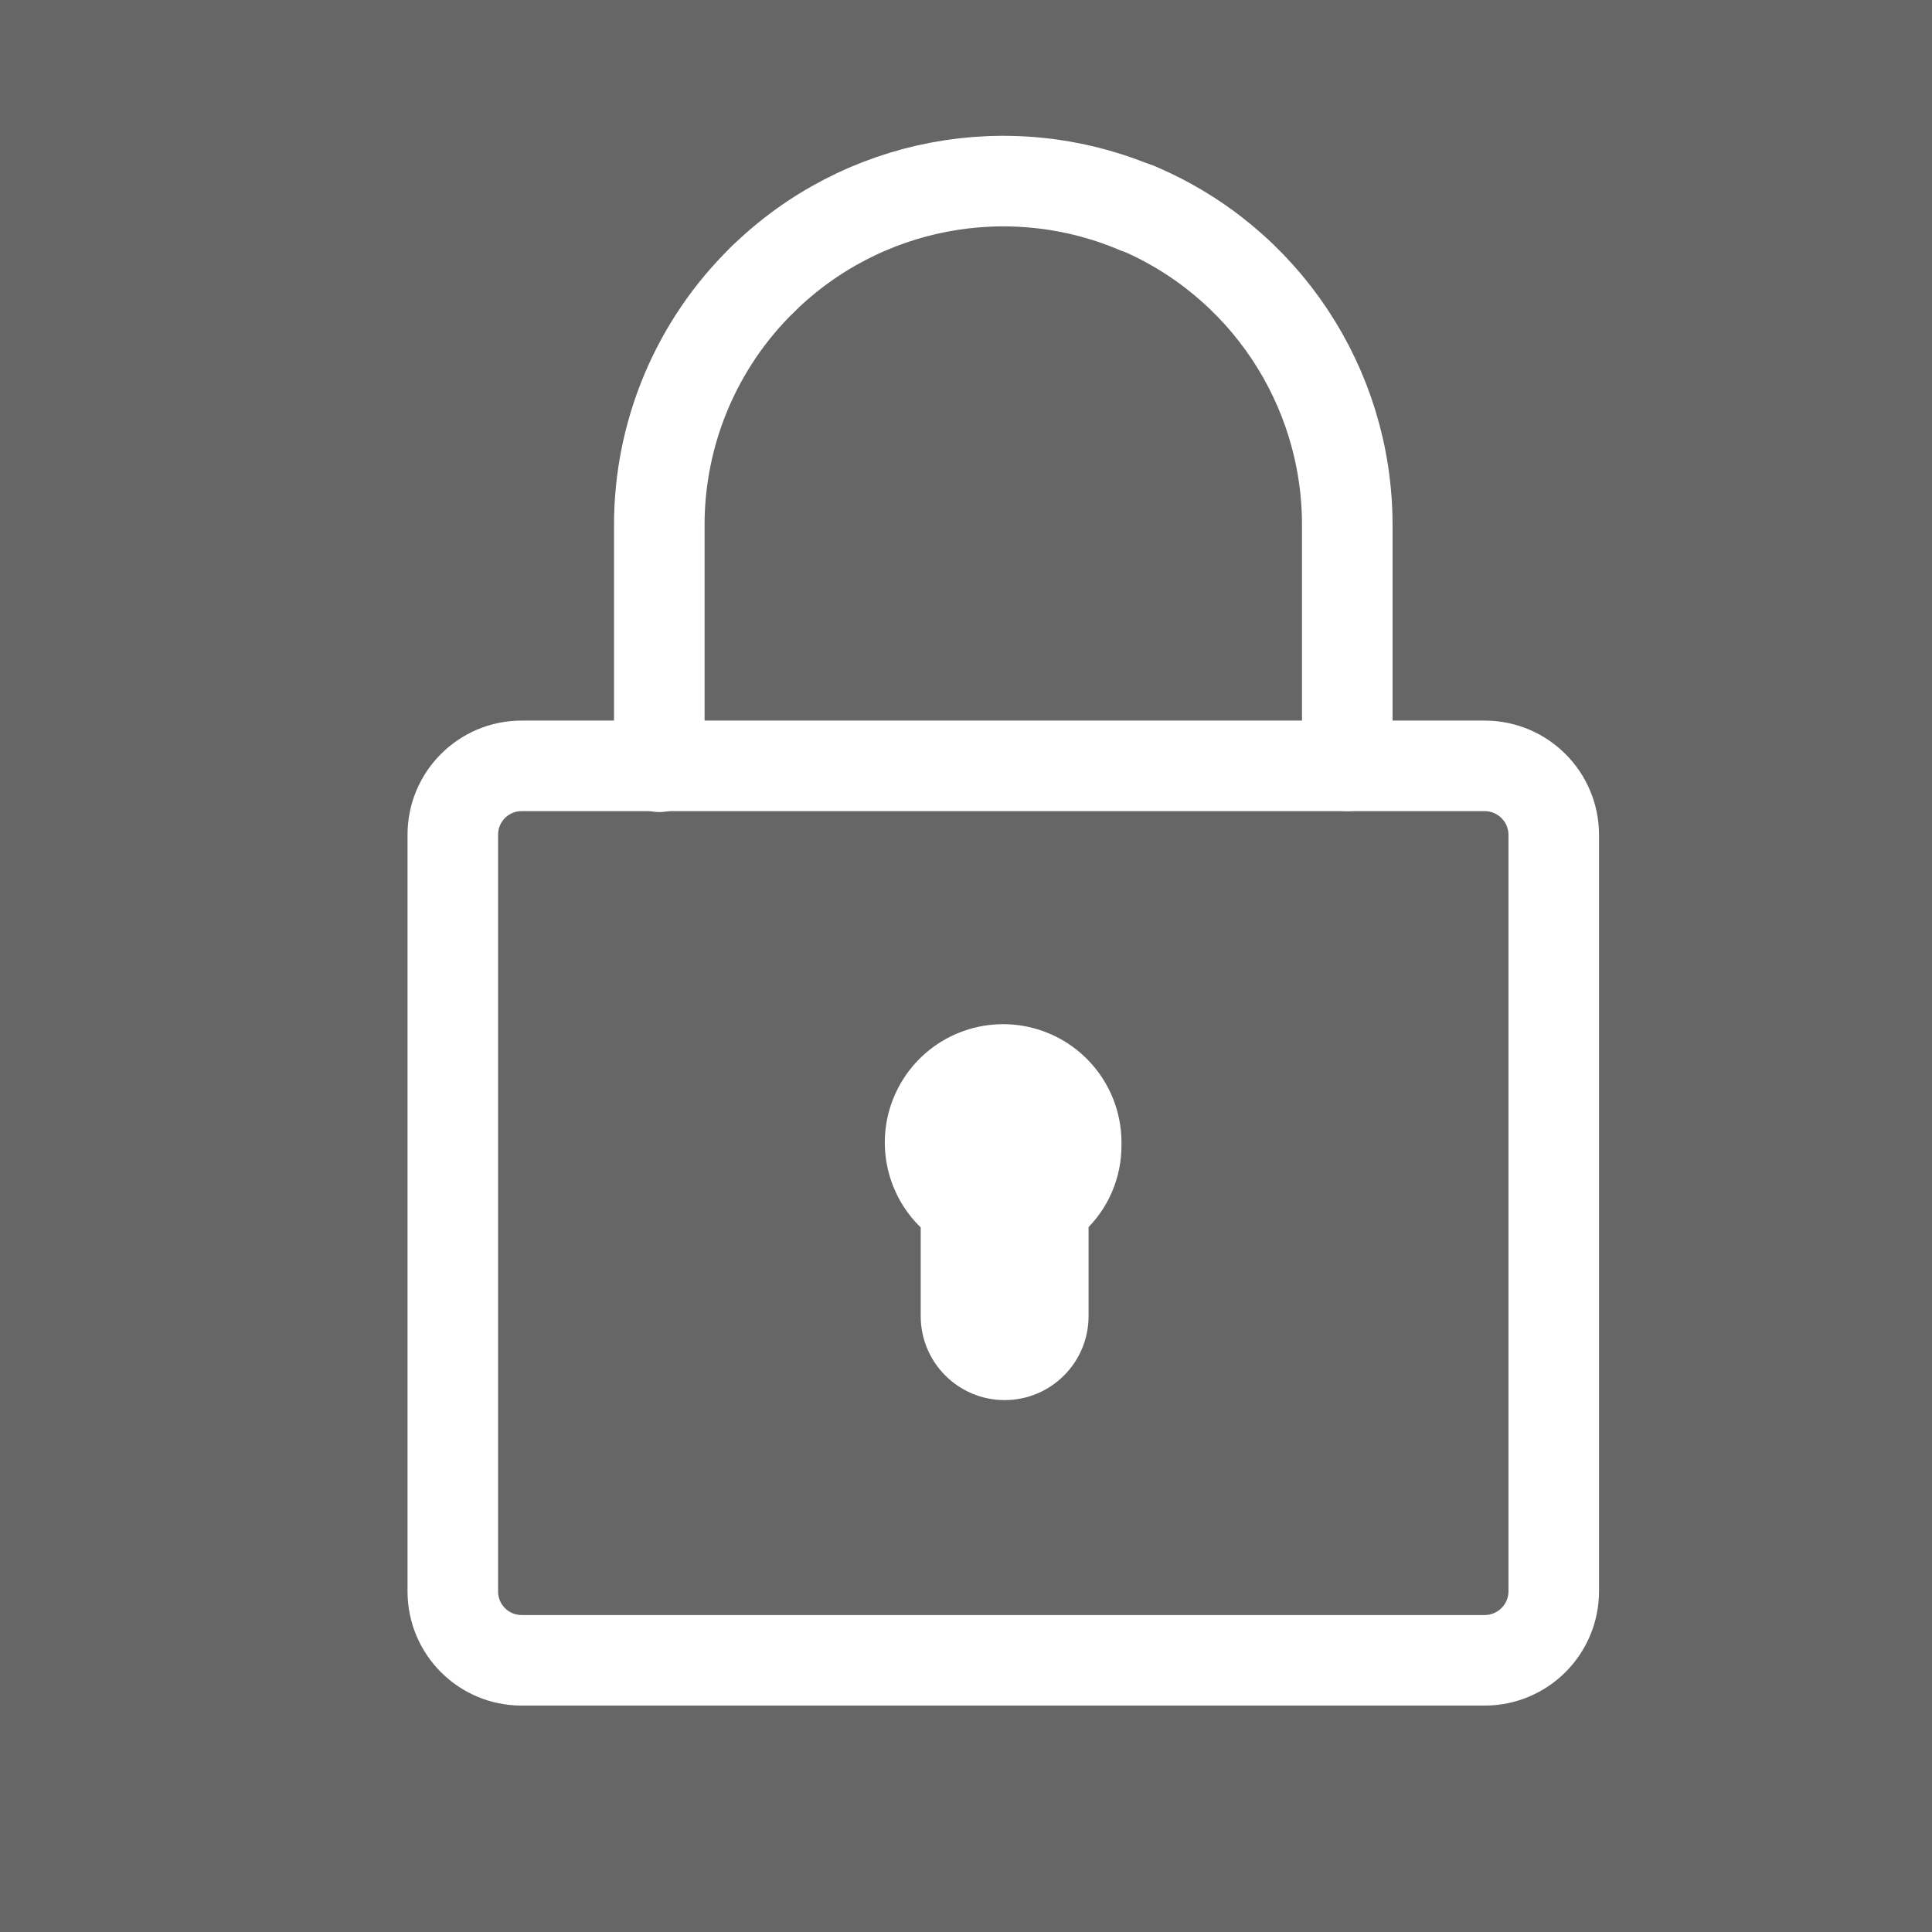
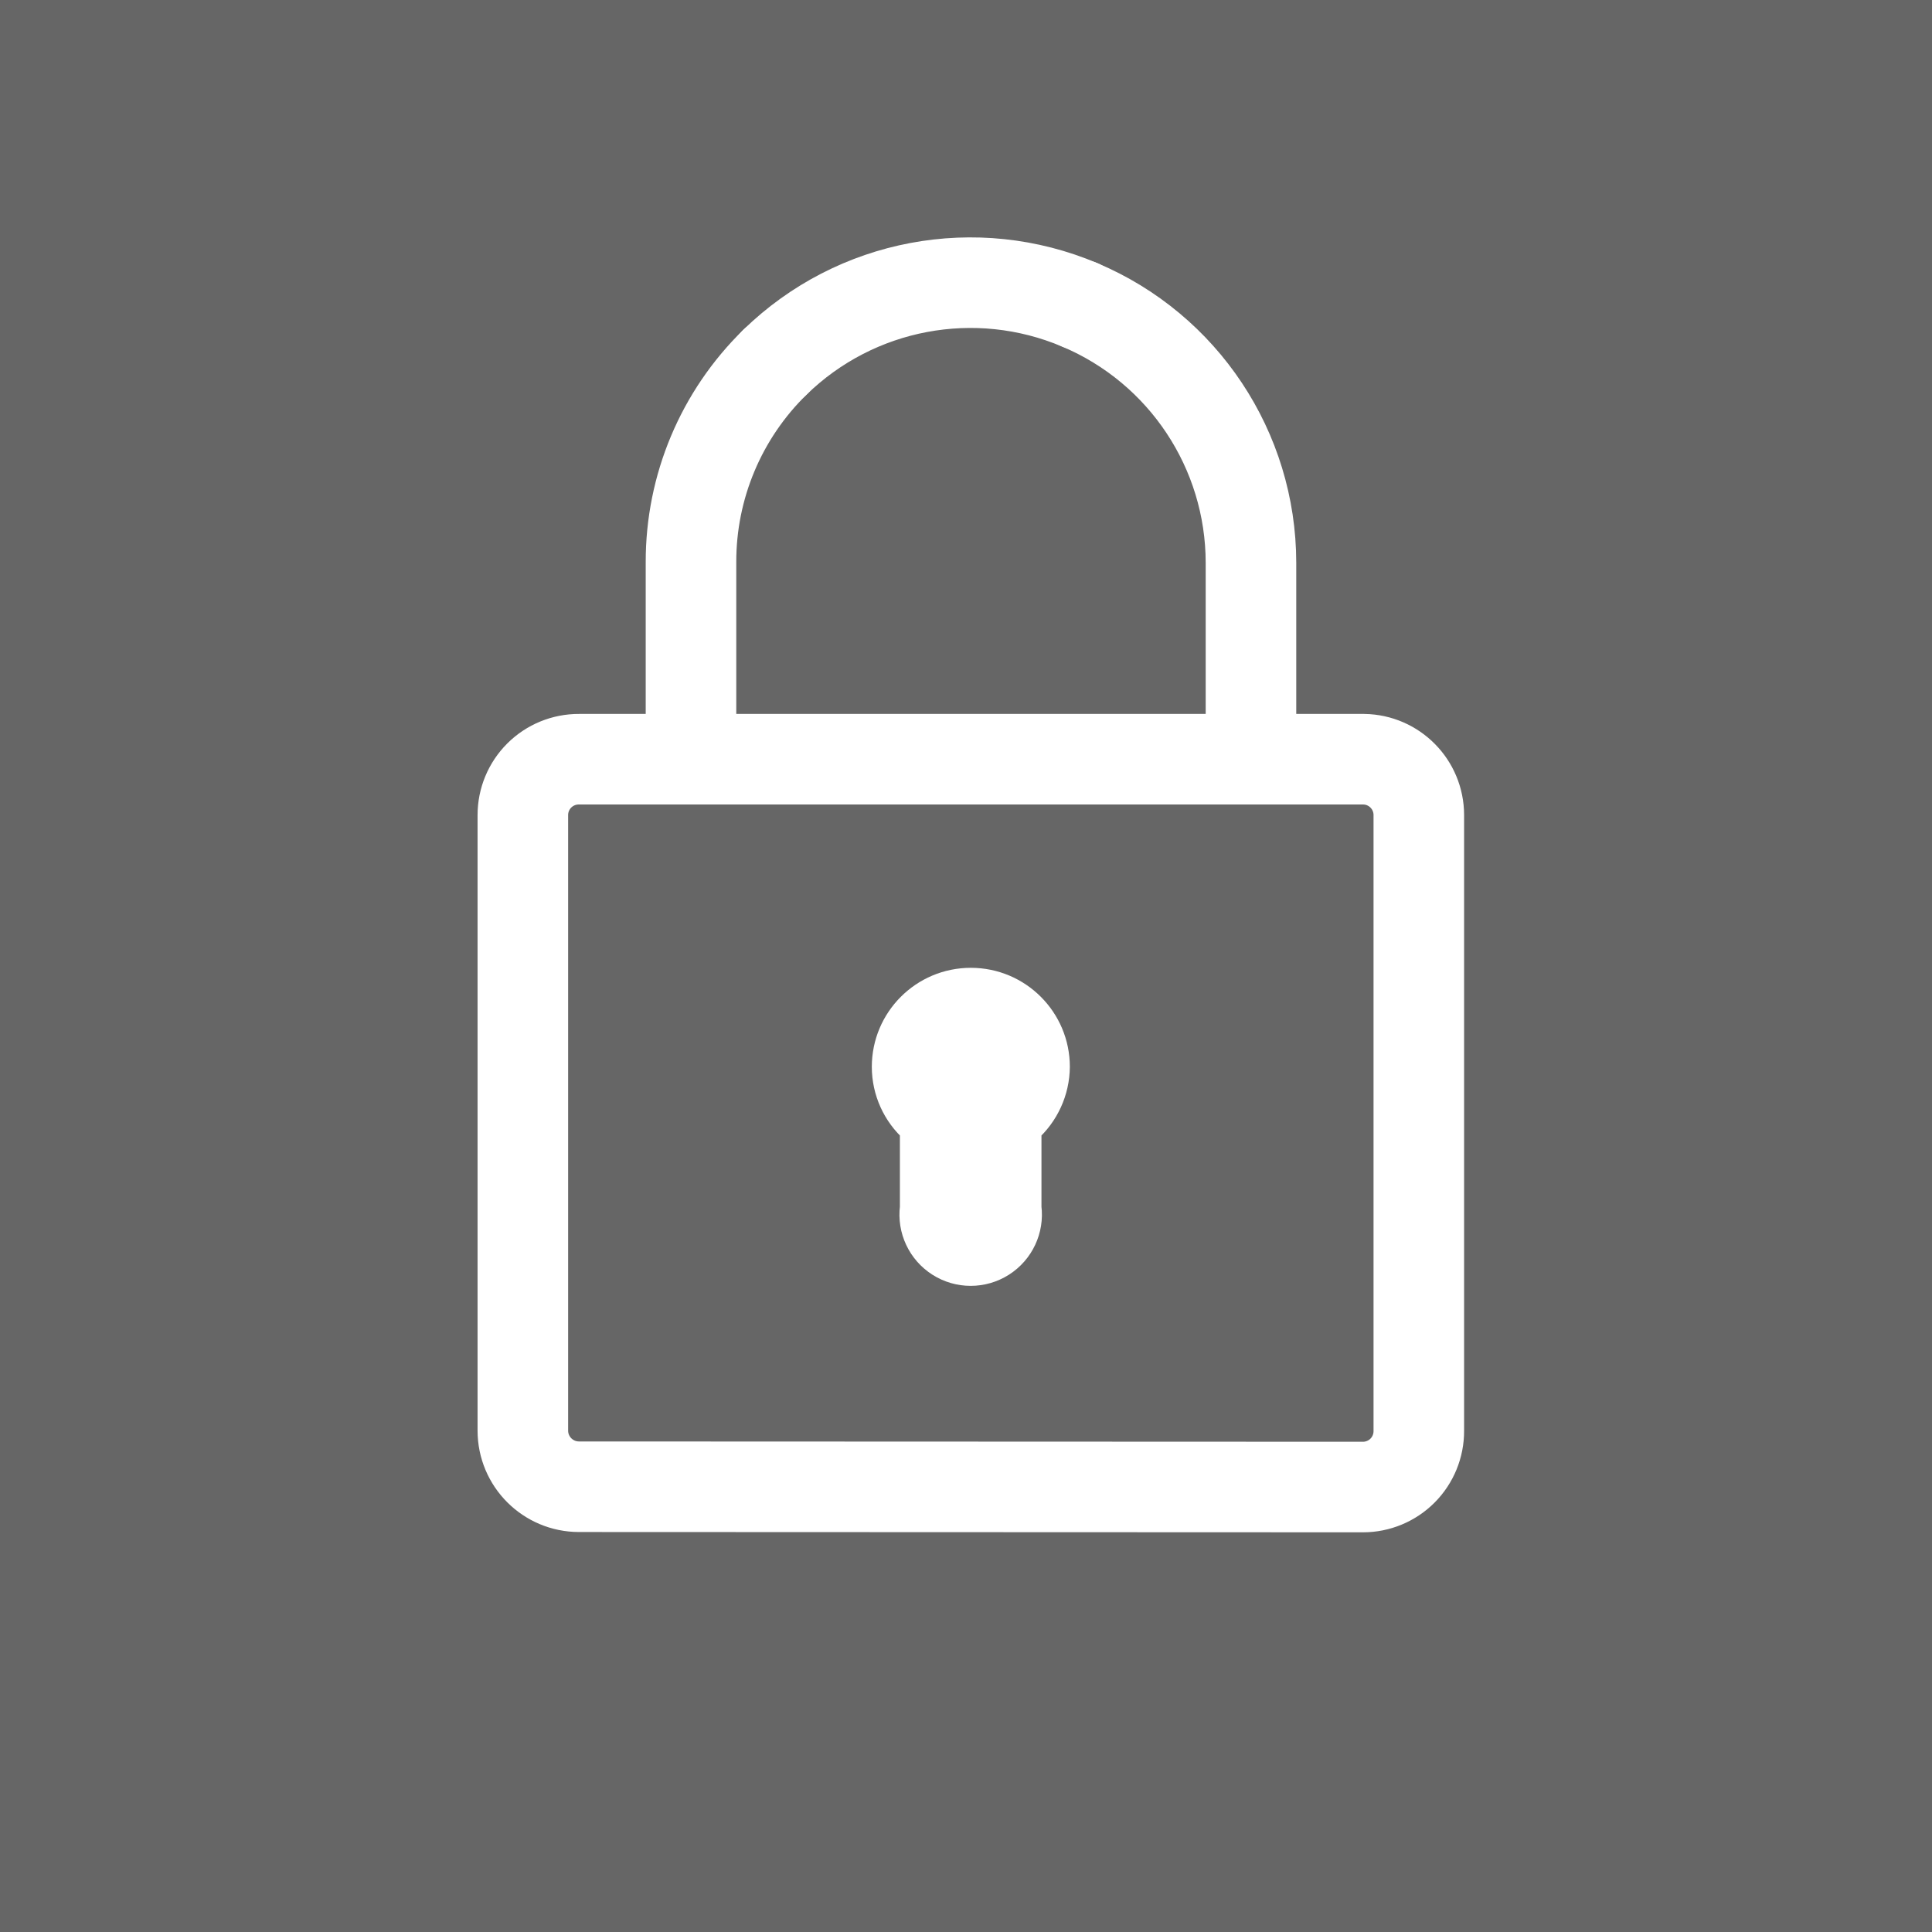
<svg xmlns="http://www.w3.org/2000/svg" viewBox="0 0 64 64">
  <g id="background_" data-name="background#">
    <rect width="64" height="64" style="fill:#666" />
  </g>
  <g id="access">
-     <polyline points="22 -28 72 -28 72 22 22 22 22 -28" style="fill:none" />
-     <path d="M17.28,55A2.28,2.28,0,0,1,15,52.72V27.65a2.28,2.28,0,0,1,2.28-2.28H49.19a2.29,2.29,0,0,1,2.28,2.28V52.72A2.29,2.29,0,0,1,49.19,55Z" style="fill:none;stroke:#fff;stroke-linecap:round;stroke-miterlimit:10;stroke-width:3px" />
-     <path d="M25.26,9.26a11.37,11.37,0,0,0-3.42,8.14v8" style="fill:none;stroke:#fff;stroke-linecap:round;stroke-miterlimit:10;stroke-width:3px" />
-     <path d="M37.67,6.9A11.38,11.38,0,0,0,25.26,9.26" style="fill:none;stroke:#fff;stroke-linecap:round;stroke-miterlimit:10;stroke-width:3px" />
-     <path d="M44.63,25.37v-8a11.4,11.4,0,0,0-7-10.5" style="fill:none;stroke:#fff;stroke-linecap:round;stroke-miterlimit:10;stroke-width:3px" />
-     <path d="M36.65,37.91A3.42,3.42,0,1,0,31,40.44V43.6a2.28,2.28,0,0,0,4.56,0V40.44A3.38,3.38,0,0,0,36.65,37.91Z" style="fill:#fff;stroke:#fff;stroke-miterlimit:10" />
+     <path d="M19.18,49.25a1.86,1.86,0,0,1-1.86-1.86V27a1.85,1.85,0,0,1,1.86-1.85h26A1.85,1.85,0,0,1,47,27v20.4a1.85,1.85,0,0,1-1.85,1.86Z" style="fill:none;stroke:#fff;stroke-linecap:round;stroke-miterlimit:10;stroke-width:3px" />
+     <path d="M25.67,12a9.23,9.23,0,0,0-2.78,6.62v6.5" style="fill:none;stroke:#fff;stroke-linecap:round;stroke-miterlimit:10;stroke-width:3px" />
+     <path d="M35.77,10.1A9.28,9.28,0,0,0,25.67,12" style="fill:none;stroke:#fff;stroke-linecap:round;stroke-miterlimit:10;stroke-width:3px" />
+     <path d="M41.44,25.14v-6.5a9.28,9.28,0,0,0-5.67-8.54" style="fill:none;stroke:#fff;stroke-linecap:round;stroke-miterlimit:10;stroke-width:3px" />
+     <path d="M34.94,35.34a2.78,2.78,0,1,0-5.56,0,2.75,2.75,0,0,0,.93,2.06V40A1.86,1.86,0,1,0,34,40V37.4A2.78,2.78,0,0,0,34.94,35.34Z" style="fill:#fff;stroke:#fff;stroke-miterlimit:10" />
  </g>
</svg>
